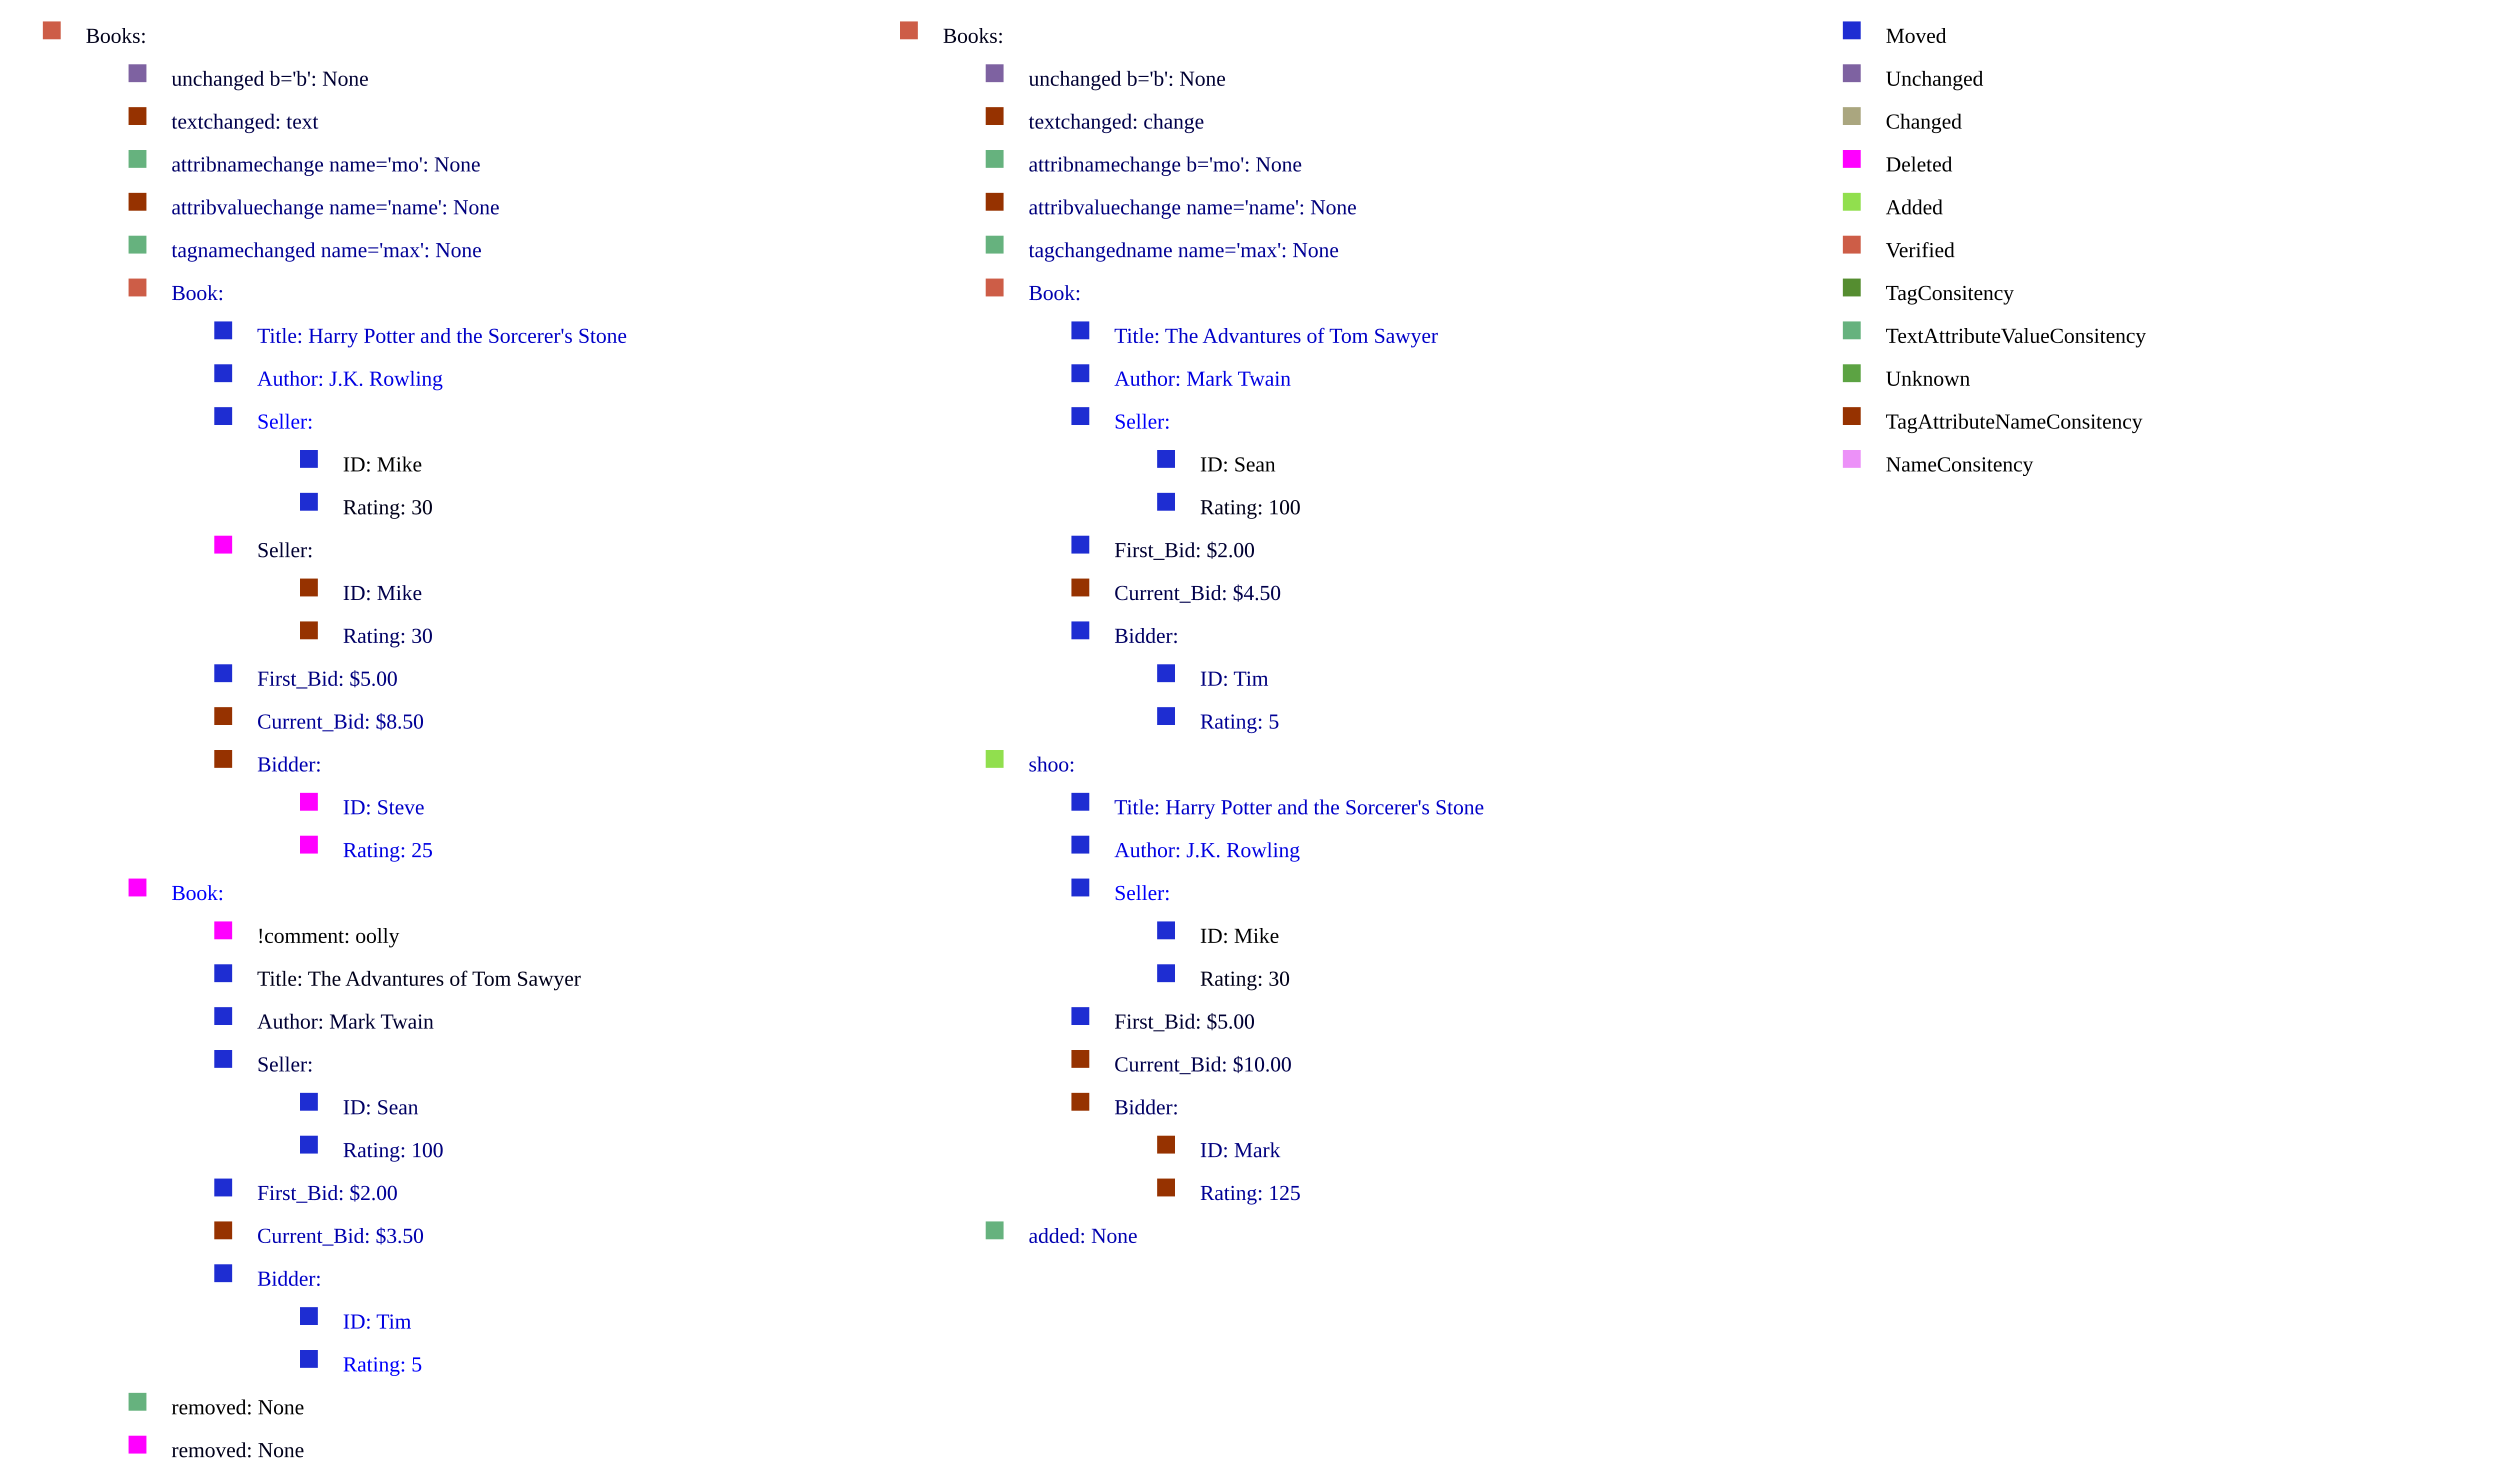
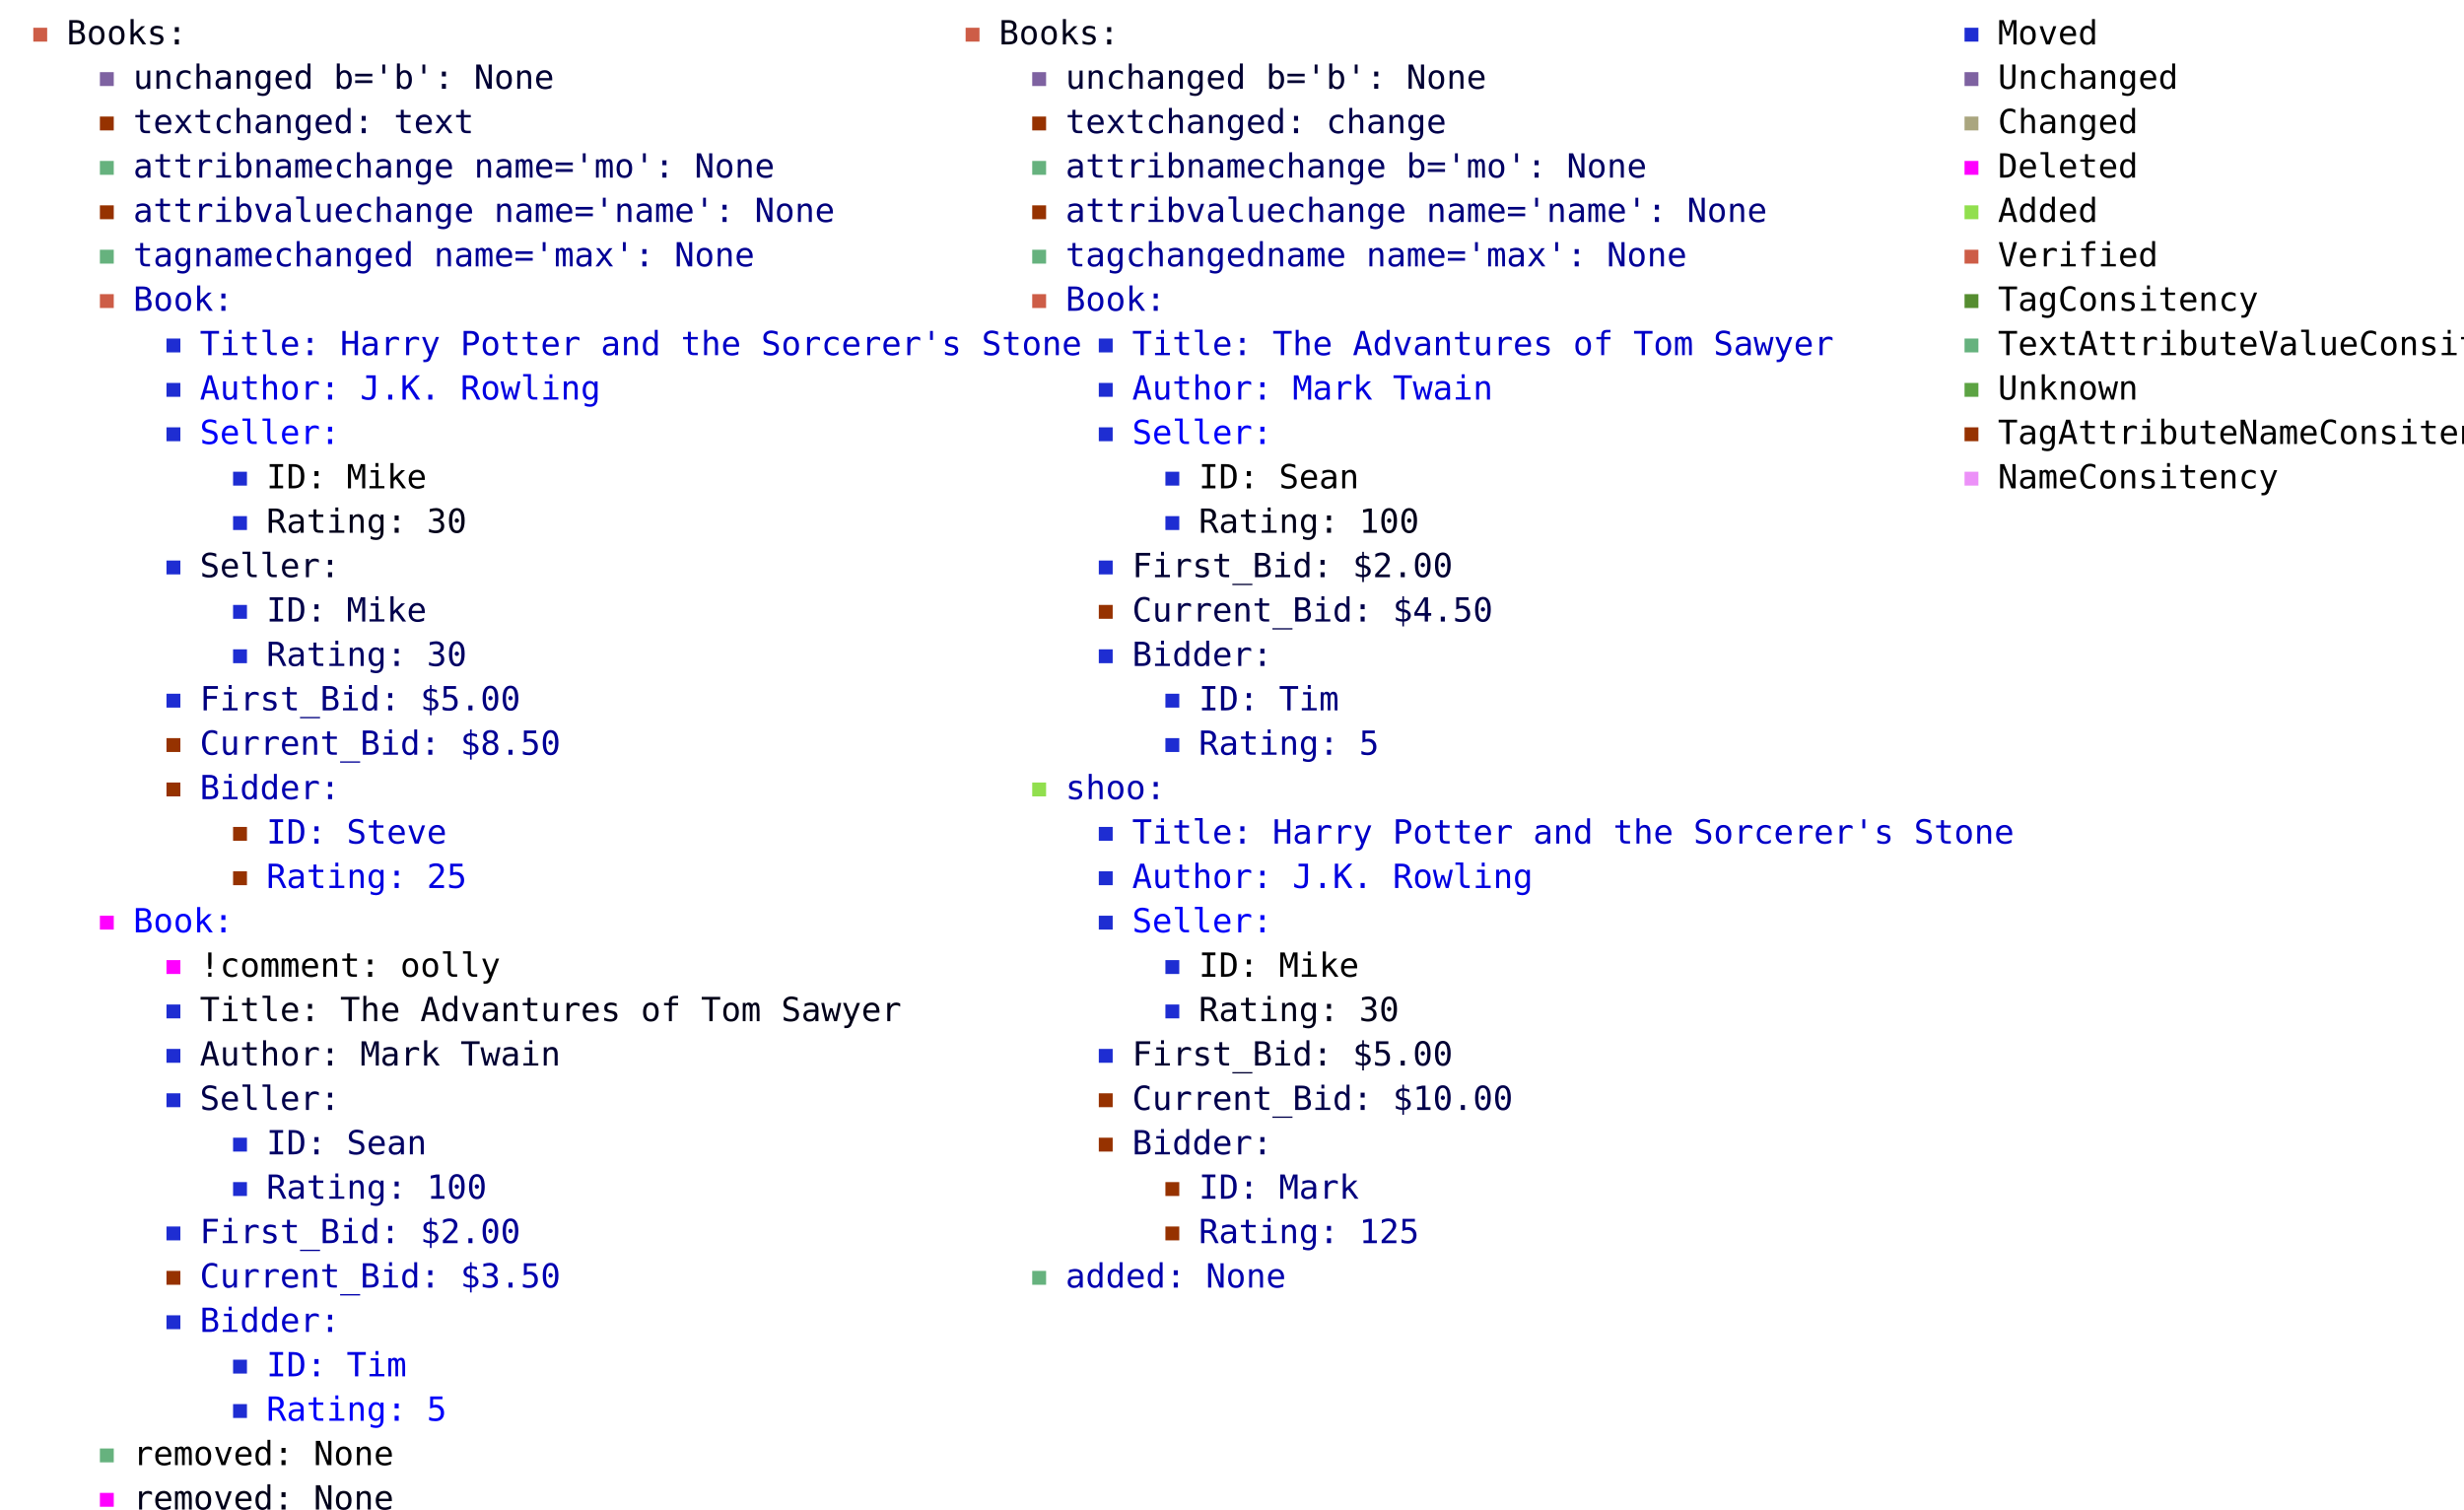
- <svg xmlns="http://www.w3.org/2000/svg" baseProfile="full" height="612.0" version="1.1" viewBox="0,0,350,204.0" width="1050">
+ <svg xmlns="http://www.w3.org/2000/svg" baseProfile="full" height="272.0" version="1.1" viewBox="0,0,444.0,272.0" width="444.0">
  <defs />
-   <svg baseProfile="full" height="100%" version="1.1" width="100%">
+   <svg baseProfile="full" height="100%" version="1.1" width="100%" x="0" y="0">
    <defs />
-     <text fill="rgb(0,0,25)" font-size="25%" x="12.0" y="6.0">Books: 
+     <text fill="rgb(0,0,25)" font-family="Consolas" font-size="6" x="12.0" y="8.0">Books: 
	</text>
-     <text fill="rgb(0,0,50)" font-size="25%" x="24.0" y="12.0">unchanged b='b': None</text>
-     <text fill="rgb(0,0,75)" font-size="25%" x="24.0" y="18.0">textchanged: text</text>
-     <text fill="rgb(0,0,100)" font-size="25%" x="24.0" y="24.0">attribnamechange name='mo': None</text>
-     <text fill="rgb(0,0,125)" font-size="25%" x="24.0" y="30.0">attribvaluechange name='name': None</text>
-     <text fill="rgb(0,0,150)" font-size="25%" x="24.0" y="36.0">tagnamechanged name='max': None</text>
-     <text fill="rgb(0,0,175)" font-size="25%" x="24.0" y="42.0">Book: 
+     <text fill="rgb(0,0,50)" font-family="Consolas" font-size="6" x="24.0" y="16.0">unchanged b='b': None</text>
+     <text fill="rgb(0,0,75)" font-family="Consolas" font-size="6" x="24.0" y="24.0">textchanged: text</text>
+     <text fill="rgb(0,0,100)" font-family="Consolas" font-size="6" x="24.0" y="32.0">attribnamechange name='mo': None</text>
+     <text fill="rgb(0,0,125)" font-family="Consolas" font-size="6" x="24.0" y="40.0">attribvaluechange name='name': None</text>
+     <text fill="rgb(0,0,150)" font-family="Consolas" font-size="6" x="24.0" y="48.0">tagnamechanged name='max': None</text>
+     <text fill="rgb(0,0,175)" font-family="Consolas" font-size="6" x="24.0" y="56.0">Book: 
	</text>
-     <text fill="rgb(0,0,200)" font-size="25%" x="36.0" y="48.0">Title: Harry Potter and the Sorcerer's Stone</text>
-     <text fill="rgb(0,0,225)" font-size="25%" x="36.0" y="54.0">Author: J.K. Rowling</text>
-     <text fill="rgb(0,0,250)" font-size="25%" x="36.0" y="60.0">Seller: 
+     <text fill="rgb(0,0,200)" font-family="Consolas" font-size="6" x="36.0" y="64.0">Title: Harry Potter and the Sorcerer's Stone</text>
+     <text fill="rgb(0,0,225)" font-family="Consolas" font-size="6" x="36.0" y="72.0">Author: J.K. Rowling</text>
+     <text fill="rgb(0,0,250)" font-family="Consolas" font-size="6" x="36.0" y="80.0">Seller: 
	    </text>
-     <text fill="rgb(0,0,0)" font-size="25%" x="48.0" y="66.0">ID: Mike</text>
-     <text fill="rgb(0,0,25)" font-size="25%" x="48.0" y="72.0">Rating: 30</text>
-     <text fill="rgb(0,0,50)" font-size="25%" x="36.0" y="78.0">Seller: 
+     <text fill="rgb(0,0,0)" font-family="Consolas" font-size="6" x="48.0" y="88.0">ID: Mike</text>
+     <text fill="rgb(0,0,25)" font-family="Consolas" font-size="6" x="48.0" y="96.0">Rating: 30</text>
+     <text fill="rgb(0,0,50)" font-family="Consolas" font-size="6" x="36.0" y="104.0">Seller: 
	    </text>
-     <text fill="rgb(0,0,75)" font-size="25%" x="48.0" y="84.0">ID: Mike</text>
-     <text fill="rgb(0,0,100)" font-size="25%" x="48.0" y="90.0">Rating: 30</text>
-     <text fill="rgb(0,0,125)" font-size="25%" x="36.0" y="96.0">First_Bid: $5.00</text>
-     <text fill="rgb(0,0,150)" font-size="25%" x="36.0" y="102.0">Current_Bid: $8.50</text>
-     <text fill="rgb(0,0,175)" font-size="25%" x="36.0" y="108.0">Bidder: 
+     <text fill="rgb(0,0,75)" font-family="Consolas" font-size="6" x="48.0" y="112.0">ID: Mike</text>
+     <text fill="rgb(0,0,100)" font-family="Consolas" font-size="6" x="48.0" y="120.0">Rating: 30</text>
+     <text fill="rgb(0,0,125)" font-family="Consolas" font-size="6" x="36.0" y="128.0">First_Bid: $5.00</text>
+     <text fill="rgb(0,0,150)" font-family="Consolas" font-size="6" x="36.0" y="136.0">Current_Bid: $8.50</text>
+     <text fill="rgb(0,0,175)" font-family="Consolas" font-size="6" x="36.0" y="144.0">Bidder: 
	    </text>
-     <text fill="rgb(0,0,200)" font-size="25%" x="48.0" y="114.0">ID: Steve</text>
-     <text fill="rgb(0,0,225)" font-size="25%" x="48.0" y="120.0">Rating: 25</text>
-     <text fill="rgb(0,0,250)" font-size="25%" x="24.0" y="126.0">Book: 
+     <text fill="rgb(0,0,200)" font-family="Consolas" font-size="6" x="48.0" y="152.0">ID: Steve</text>
+     <text fill="rgb(0,0,225)" font-family="Consolas" font-size="6" x="48.0" y="160.0">Rating: 25</text>
+     <text fill="rgb(0,0,250)" font-family="Consolas" font-size="6" x="24.0" y="168.0">Book: 
    </text>
-     <text fill="rgb(0,0,0)" font-size="25%" x="36.0" y="132.0">!comment:  oolly  </text>
-     <text fill="rgb(0,0,25)" font-size="25%" x="36.0" y="138.0">Title: The Advantures of Tom Sawyer</text>
-     <text fill="rgb(0,0,50)" font-size="25%" x="36.0" y="144.0">Author: Mark Twain</text>
-     <text fill="rgb(0,0,75)" font-size="25%" x="36.0" y="150.0">Seller: 
+     <text fill="rgb(0,0,0)" font-family="Consolas" font-size="6" x="36.0" y="176.0">!comment:  oolly  </text>
+     <text fill="rgb(0,0,25)" font-family="Consolas" font-size="6" x="36.0" y="184.0">Title: The Advantures of Tom Sawyer</text>
+     <text fill="rgb(0,0,50)" font-family="Consolas" font-size="6" x="36.0" y="192.0">Author: Mark Twain</text>
+     <text fill="rgb(0,0,75)" font-family="Consolas" font-size="6" x="36.0" y="200.0">Seller: 
	    </text>
-     <text fill="rgb(0,0,100)" font-size="25%" x="48.0" y="156.0">ID: Sean</text>
-     <text fill="rgb(0,0,125)" font-size="25%" x="48.0" y="162.0">Rating: 100</text>
-     <text fill="rgb(0,0,150)" font-size="25%" x="36.0" y="168.0">First_Bid: $2.00</text>
-     <text fill="rgb(0,0,175)" font-size="25%" x="36.0" y="174.0">Current_Bid: $3.50</text>
-     <text fill="rgb(0,0,200)" font-size="25%" x="36.0" y="180.0">Bidder: 
+     <text fill="rgb(0,0,100)" font-family="Consolas" font-size="6" x="48.0" y="208.0">ID: Sean</text>
+     <text fill="rgb(0,0,125)" font-family="Consolas" font-size="6" x="48.0" y="216.0">Rating: 100</text>
+     <text fill="rgb(0,0,150)" font-family="Consolas" font-size="6" x="36.0" y="224.0">First_Bid: $2.00</text>
+     <text fill="rgb(0,0,175)" font-family="Consolas" font-size="6" x="36.0" y="232.0">Current_Bid: $3.50</text>
+     <text fill="rgb(0,0,200)" font-family="Consolas" font-size="6" x="36.0" y="240.0">Bidder: 
	    </text>
-     <text fill="rgb(0,0,225)" font-size="25%" x="48.0" y="186.0">ID: Tim</text>
-     <text fill="rgb(0,0,250)" font-size="25%" x="48.0" y="192.0">Rating: 5</text>
-     <text fill="rgb(0,0,0)" font-size="25%" x="24.0" y="198.0">removed: None</text>
-     <text fill="rgb(0,0,25)" font-size="25%" x="24.0" y="204.0">removed: None</text>
-     <rect fill="rgb(205,93,71)" height="2.5" width="2.5" x="6.0" y="3.0" />
-     <rect fill="rgb(126,98,161)" height="2.5" width="2.5" x="18.0" y="9.0" />
-     <rect fill="rgb(150,50,0)" height="2.5" width="2.5" x="18.0" y="15.0" />
-     <rect fill="rgb(102,178,126)" height="2.5" width="2.5" x="18.0" y="21.0" />
-     <rect fill="rgb(150,50,0)" height="2.5" width="2.5" x="18.0" y="27.0" />
-     <rect fill="rgb(102,178,126)" height="2.5" width="2.5" x="18.0" y="33.0" />
-     <rect fill="rgb(205,93,71)" height="2.5" width="2.5" x="18.0" y="39.0" />
-     <rect fill="rgb(30,45,210)" height="2.5" width="2.5" x="30.0" y="45.0" />
-     <rect fill="rgb(30,45,210)" height="2.5" width="2.5" x="30.0" y="51.0" />
-     <rect fill="rgb(30,45,210)" height="2.5" width="2.5" x="30.0" y="57.0" />
-     <rect fill="rgb(30,45,210)" height="2.5" width="2.5" x="42.0" y="63.0" />
-     <rect fill="rgb(30,45,210)" height="2.5" width="2.5" x="42.0" y="69.0" />
-     <rect fill="rgb(255,0,255)" height="2.5" width="2.5" x="30.0" y="75.0" />
-     <rect fill="rgb(150,50,0)" height="2.5" width="2.5" x="42.0" y="81.0" />
-     <rect fill="rgb(150,50,0)" height="2.5" width="2.5" x="42.0" y="87.0" />
-     <rect fill="rgb(30,45,210)" height="2.5" width="2.5" x="30.0" y="93.0" />
-     <rect fill="rgb(150,50,0)" height="2.5" width="2.5" x="30.0" y="99.0" />
-     <rect fill="rgb(150,50,0)" height="2.5" width="2.5" x="30.0" y="105.0" />
-     <rect fill="rgb(255,0,255)" height="2.5" width="2.5" x="42.0" y="111.0" />
-     <rect fill="rgb(255,0,255)" height="2.5" width="2.5" x="42.0" y="117.0" />
-     <rect fill="rgb(255,0,255)" height="2.5" width="2.5" x="18.0" y="123.0" />
-     <rect fill="rgb(255,0,255)" height="2.5" width="2.5" x="30.0" y="129.0" />
-     <rect fill="rgb(30,45,210)" height="2.5" width="2.5" x="30.0" y="135.0" />
-     <rect fill="rgb(30,45,210)" height="2.5" width="2.5" x="30.0" y="141.0" />
-     <rect fill="rgb(30,45,210)" height="2.5" width="2.5" x="30.0" y="147.0" />
-     <rect fill="rgb(30,45,210)" height="2.5" width="2.5" x="42.0" y="153.0" />
-     <rect fill="rgb(30,45,210)" height="2.5" width="2.5" x="42.0" y="159.0" />
+     <text fill="rgb(0,0,225)" font-family="Consolas" font-size="6" x="48.0" y="248.0">ID: Tim</text>
+     <text fill="rgb(0,0,250)" font-family="Consolas" font-size="6" x="48.0" y="256.0">Rating: 5</text>
+     <text fill="rgb(0,0,0)" font-family="Consolas" font-size="6" x="24.0" y="264.0">removed: None</text>
+     <text fill="rgb(0,0,25)" font-family="Consolas" font-size="6" x="24.0" y="272.0">removed: None</text>
+     <rect fill="rgb(205,93,71)" height="2.5" width="2.5" x="6.0" y="5.0" />
+     <rect fill="rgb(126,98,161)" height="2.5" width="2.5" x="18.0" y="13.0" />
+     <rect fill="rgb(150,50,0)" height="2.5" width="2.5" x="18.0" y="21.0" />
+     <rect fill="rgb(102,178,126)" height="2.5" width="2.5" x="18.0" y="29.0" />
+     <rect fill="rgb(150,50,0)" height="2.5" width="2.5" x="18.0" y="37.0" />
+     <rect fill="rgb(102,178,126)" height="2.5" width="2.5" x="18.0" y="45.0" />
+     <rect fill="rgb(205,93,71)" height="2.5" width="2.5" x="18.0" y="53.0" />
+     <rect fill="rgb(30,45,210)" height="2.5" width="2.5" x="30.0" y="61.0" />
+     <rect fill="rgb(30,45,210)" height="2.5" width="2.5" x="30.0" y="69.0" />
+     <rect fill="rgb(30,45,210)" height="2.5" width="2.5" x="30.0" y="77.0" />
+     <rect fill="rgb(30,45,210)" height="2.5" width="2.5" x="42.0" y="85.0" />
+     <rect fill="rgb(30,45,210)" height="2.5" width="2.5" x="42.0" y="93.0" />
+     <rect fill="rgb(30,45,210)" height="2.5" width="2.5" x="30.0" y="101.0" />
+     <rect fill="rgb(30,45,210)" height="2.5" width="2.5" x="42.0" y="109.0" />
+     <rect fill="rgb(30,45,210)" height="2.5" width="2.5" x="42.0" y="117.0" />
+     <rect fill="rgb(30,45,210)" height="2.5" width="2.5" x="30.0" y="125.0" />
+     <rect fill="rgb(150,50,0)" height="2.5" width="2.5" x="30.0" y="133.0" />
+     <rect fill="rgb(150,50,0)" height="2.5" width="2.5" x="30.0" y="141.0" />
+     <rect fill="rgb(150,50,0)" height="2.5" width="2.5" x="42.0" y="149.0" />
+     <rect fill="rgb(150,50,0)" height="2.5" width="2.5" x="42.0" y="157.0" />
+     <rect fill="rgb(255,0,255)" height="2.5" width="2.5" x="18.0" y="165.0" />
+     <rect fill="rgb(255,0,255)" height="2.5" width="2.5" x="30.0" y="173.0" />
+     <rect fill="rgb(30,45,210)" height="2.5" width="2.5" x="30.0" y="181.0" />
+     <rect fill="rgb(30,45,210)" height="2.5" width="2.5" x="30.0" y="189.0" />
+     <rect fill="rgb(30,45,210)" height="2.5" width="2.5" x="30.0" y="197.0" />
+     <rect fill="rgb(30,45,210)" height="2.5" width="2.5" x="42.0" y="205.0" />
+     <rect fill="rgb(30,45,210)" height="2.5" width="2.5" x="42.0" y="213.0" />
+     <rect fill="rgb(30,45,210)" height="2.5" width="2.5" x="30.0" y="221.0" />
+     <rect fill="rgb(150,50,0)" height="2.5" width="2.5" x="30.0" y="229.0" />
+     <rect fill="rgb(30,45,210)" height="2.5" width="2.5" x="30.0" y="237.0" />
+     <rect fill="rgb(30,45,210)" height="2.5" width="2.5" x="42.0" y="245.0" />
+     <rect fill="rgb(30,45,210)" height="2.5" width="2.5" x="42.0" y="253.0" />
+     <rect fill="rgb(102,178,126)" height="2.5" width="2.5" x="18.0" y="261.0" />
+     <rect fill="rgb(255,0,255)" height="2.5" width="2.5" x="18.0" y="269.0" />
+   </svg>
+   <svg baseProfile="full" height="100%" version="1.1" width="100%" x="168.0" y="0">
+     <defs />
+     <text fill="rgb(0,0,25)" font-family="Consolas" font-size="6" x="12.0" y="8.0">Books: 
+ 	</text>
+     <text fill="rgb(0,0,50)" font-family="Consolas" font-size="6" x="24.0" y="16.0">unchanged b='b': None</text>
+     <text fill="rgb(0,0,75)" font-family="Consolas" font-size="6" x="24.0" y="24.0">textchanged: change</text>
+     <text fill="rgb(0,0,100)" font-family="Consolas" font-size="6" x="24.0" y="32.0">attribnamechange b='mo': None</text>
+     <text fill="rgb(0,0,125)" font-family="Consolas" font-size="6" x="24.0" y="40.0">attribvaluechange name='name': None</text>
+     <text fill="rgb(0,0,150)" font-family="Consolas" font-size="6" x="24.0" y="48.0">tagchangedname name='max': None</text>
+     <text fill="rgb(0,0,175)" font-family="Consolas" font-size="6" x="24.0" y="56.0">Book: 
+ 	</text>
+     <text fill="rgb(0,0,200)" font-family="Consolas" font-size="6" x="36.0" y="64.0">Title: The Advantures of Tom Sawyer</text>
+     <text fill="rgb(0,0,225)" font-family="Consolas" font-size="6" x="36.0" y="72.0">Author: Mark Twain</text>
+     <text fill="rgb(0,0,250)" font-family="Consolas" font-size="6" x="36.0" y="80.0">Seller: 
+ 	    </text>
+     <text fill="rgb(0,0,0)" font-family="Consolas" font-size="6" x="48.0" y="88.0">ID: Sean</text>
+     <text fill="rgb(0,0,25)" font-family="Consolas" font-size="6" x="48.0" y="96.0">Rating: 100</text>
+     <text fill="rgb(0,0,50)" font-family="Consolas" font-size="6" x="36.0" y="104.0">First_Bid: $2.00</text>
+     <text fill="rgb(0,0,75)" font-family="Consolas" font-size="6" x="36.0" y="112.0">Current_Bid: $4.50</text>
+     <text fill="rgb(0,0,100)" font-family="Consolas" font-size="6" x="36.0" y="120.0">Bidder: 
+ 	    </text>
+     <text fill="rgb(0,0,125)" font-family="Consolas" font-size="6" x="48.0" y="128.0">ID: Tim</text>
+     <text fill="rgb(0,0,150)" font-family="Consolas" font-size="6" x="48.0" y="136.0">Rating: 5</text>
+     <text fill="rgb(0,0,175)" font-family="Consolas" font-size="6" x="24.0" y="144.0">shoo: 
+ 	</text>
+     <text fill="rgb(0,0,200)" font-family="Consolas" font-size="6" x="36.0" y="152.0">Title: Harry Potter and the Sorcerer's Stone</text>
+     <text fill="rgb(0,0,225)" font-family="Consolas" font-size="6" x="36.0" y="160.0">Author: J.K. Rowling</text>
+     <text fill="rgb(0,0,250)" font-family="Consolas" font-size="6" x="36.0" y="168.0">Seller: 
+ 	    </text>
+     <text fill="rgb(0,0,0)" font-family="Consolas" font-size="6" x="48.0" y="176.0">ID: Mike</text>
+     <text fill="rgb(0,0,25)" font-family="Consolas" font-size="6" x="48.0" y="184.0">Rating: 30</text>
+     <text fill="rgb(0,0,50)" font-family="Consolas" font-size="6" x="36.0" y="192.0">First_Bid: $5.00</text>
+     <text fill="rgb(0,0,75)" font-family="Consolas" font-size="6" x="36.0" y="200.0">Current_Bid: $10.00</text>
+     <text fill="rgb(0,0,100)" font-family="Consolas" font-size="6" x="36.0" y="208.0">Bidder: 
+ 	    </text>
+     <text fill="rgb(0,0,125)" font-family="Consolas" font-size="6" x="48.0" y="216.0">ID: Mark</text>
+     <text fill="rgb(0,0,150)" font-family="Consolas" font-size="6" x="48.0" y="224.0">Rating: 125</text>
+     <text fill="rgb(0,0,175)" font-family="Consolas" font-size="6" x="24.0" y="232.0">added: None</text>
+     <rect fill="rgb(205,93,71)" height="2.5" width="2.5" x="6.0" y="5.0" />
+     <rect fill="rgb(126,98,161)" height="2.5" width="2.5" x="18.0" y="13.0" />
+     <rect fill="rgb(150,50,0)" height="2.5" width="2.5" x="18.0" y="21.0" />
+     <rect fill="rgb(102,178,126)" height="2.5" width="2.5" x="18.0" y="29.0" />
+     <rect fill="rgb(150,50,0)" height="2.5" width="2.5" x="18.0" y="37.0" />
+     <rect fill="rgb(102,178,126)" height="2.5" width="2.5" x="18.0" y="45.0" />
+     <rect fill="rgb(205,93,71)" height="2.5" width="2.5" x="18.0" y="53.0" />
+     <rect fill="rgb(30,45,210)" height="2.5" width="2.5" x="30.0" y="61.0" />
+     <rect fill="rgb(30,45,210)" height="2.5" width="2.5" x="30.0" y="69.0" />
+     <rect fill="rgb(30,45,210)" height="2.5" width="2.5" x="30.0" y="77.0" />
+     <rect fill="rgb(30,45,210)" height="2.5" width="2.5" x="42.0" y="85.0" />
+     <rect fill="rgb(30,45,210)" height="2.5" width="2.5" x="42.0" y="93.0" />
+     <rect fill="rgb(30,45,210)" height="2.5" width="2.5" x="30.0" y="101.0" />
+     <rect fill="rgb(150,50,0)" height="2.5" width="2.5" x="30.0" y="109.0" />
+     <rect fill="rgb(30,45,210)" height="2.5" width="2.5" x="30.0" y="117.0" />
+     <rect fill="rgb(30,45,210)" height="2.5" width="2.5" x="42.0" y="125.0" />
+     <rect fill="rgb(30,45,210)" height="2.5" width="2.5" x="42.0" y="133.0" />
+     <rect fill="rgb(145,223,78)" height="2.5" width="2.5" x="18.0" y="141.0" />
+     <rect fill="rgb(30,45,210)" height="2.5" width="2.5" x="30.0" y="149.0" />
+     <rect fill="rgb(30,45,210)" height="2.5" width="2.5" x="30.0" y="157.0" />
    <rect fill="rgb(30,45,210)" height="2.5" width="2.5" x="30.0" y="165.0" />
-     <rect fill="rgb(150,50,0)" height="2.5" width="2.5" x="30.0" y="171.0" />
-     <rect fill="rgb(30,45,210)" height="2.5" width="2.5" x="30.0" y="177.0" />
-     <rect fill="rgb(30,45,210)" height="2.5" width="2.5" x="42.0" y="183.0" />
-     <rect fill="rgb(30,45,210)" height="2.5" width="2.5" x="42.0" y="189.0" />
-     <rect fill="rgb(102,178,126)" height="2.5" width="2.5" x="18.0" y="195.0" />
-     <rect fill="rgb(255,0,255)" height="2.5" width="2.5" x="18.0" y="201.0" />
+     <rect fill="rgb(30,45,210)" height="2.5" width="2.5" x="42.0" y="173.0" />
+     <rect fill="rgb(30,45,210)" height="2.5" width="2.5" x="42.0" y="181.0" />
+     <rect fill="rgb(30,45,210)" height="2.5" width="2.5" x="30.0" y="189.0" />
+     <rect fill="rgb(150,50,0)" height="2.5" width="2.5" x="30.0" y="197.0" />
+     <rect fill="rgb(150,50,0)" height="2.5" width="2.5" x="30.0" y="205.0" />
+     <rect fill="rgb(150,50,0)" height="2.5" width="2.5" x="42.0" y="213.0" />
+     <rect fill="rgb(150,50,0)" height="2.5" width="2.5" x="42.0" y="221.0" />
+     <rect fill="rgb(102,178,126)" height="2.5" width="2.5" x="18.0" y="229.0" />
  </svg>
-   <svg baseProfile="full" height="100%" version="1.1" width="100%" x="120.0" y="0">
+   <svg baseProfile="full" height="100%" version="1.1" width="100%" x="336.0" y="0">
    <defs />
-     <text fill="rgb(0,0,25)" font-size="25%" x="12.0" y="6.0">Books: 
- 	</text>
-     <text fill="rgb(0,0,50)" font-size="25%" x="24.0" y="12.0">unchanged b='b': None</text>
-     <text fill="rgb(0,0,75)" font-size="25%" x="24.0" y="18.0">textchanged: change</text>
-     <text fill="rgb(0,0,100)" font-size="25%" x="24.0" y="24.0">attribnamechange b='mo': None</text>
-     <text fill="rgb(0,0,125)" font-size="25%" x="24.0" y="30.0">attribvaluechange name='name': None</text>
-     <text fill="rgb(0,0,150)" font-size="25%" x="24.0" y="36.0">tagchangedname name='max': None</text>
-     <text fill="rgb(0,0,175)" font-size="25%" x="24.0" y="42.0">Book: 
- 	</text>
-     <text fill="rgb(0,0,200)" font-size="25%" x="36.0" y="48.0">Title: The Advantures of Tom Sawyer</text>
-     <text fill="rgb(0,0,225)" font-size="25%" x="36.0" y="54.0">Author: Mark Twain</text>
-     <text fill="rgb(0,0,250)" font-size="25%" x="36.0" y="60.0">Seller: 
- 	    </text>
-     <text fill="rgb(0,0,0)" font-size="25%" x="48.0" y="66.0">ID: Sean</text>
-     <text fill="rgb(0,0,25)" font-size="25%" x="48.0" y="72.0">Rating: 100</text>
-     <text fill="rgb(0,0,50)" font-size="25%" x="36.0" y="78.0">First_Bid: $2.00</text>
-     <text fill="rgb(0,0,75)" font-size="25%" x="36.0" y="84.0">Current_Bid: $4.50</text>
-     <text fill="rgb(0,0,100)" font-size="25%" x="36.0" y="90.0">Bidder: 
- 	    </text>
-     <text fill="rgb(0,0,125)" font-size="25%" x="48.0" y="96.0">ID: Tim</text>
-     <text fill="rgb(0,0,150)" font-size="25%" x="48.0" y="102.0">Rating: 5</text>
-     <text fill="rgb(0,0,175)" font-size="25%" x="24.0" y="108.0">shoo: 
- 	</text>
-     <text fill="rgb(0,0,200)" font-size="25%" x="36.0" y="114.0">Title: Harry Potter and the Sorcerer's Stone</text>
-     <text fill="rgb(0,0,225)" font-size="25%" x="36.0" y="120.0">Author: J.K. Rowling</text>
-     <text fill="rgb(0,0,250)" font-size="25%" x="36.0" y="126.0">Seller: 
- 	    </text>
-     <text fill="rgb(0,0,0)" font-size="25%" x="48.0" y="132.0">ID: Mike</text>
-     <text fill="rgb(0,0,25)" font-size="25%" x="48.0" y="138.0">Rating: 30</text>
-     <text fill="rgb(0,0,50)" font-size="25%" x="36.0" y="144.0">First_Bid: $5.00</text>
-     <text fill="rgb(0,0,75)" font-size="25%" x="36.0" y="150.0">Current_Bid: $10.00</text>
-     <text fill="rgb(0,0,100)" font-size="25%" x="36.0" y="156.0">Bidder: 
- 	    </text>
-     <text fill="rgb(0,0,125)" font-size="25%" x="48.0" y="162.0">ID: Mark</text>
-     <text fill="rgb(0,0,150)" font-size="25%" x="48.0" y="168.0">Rating: 125</text>
-     <text fill="rgb(0,0,175)" font-size="25%" x="24.0" y="174.0">added: None</text>
-     <rect fill="rgb(205,93,71)" height="2.5" width="2.5" x="6.0" y="3.0" />
-     <rect fill="rgb(126,98,161)" height="2.5" width="2.5" x="18.0" y="9.0" />
-     <rect fill="rgb(150,50,0)" height="2.5" width="2.5" x="18.0" y="15.0" />
-     <rect fill="rgb(102,178,126)" height="2.5" width="2.5" x="18.0" y="21.0" />
-     <rect fill="rgb(150,50,0)" height="2.5" width="2.5" x="18.0" y="27.0" />
-     <rect fill="rgb(102,178,126)" height="2.5" width="2.5" x="18.0" y="33.0" />
-     <rect fill="rgb(205,93,71)" height="2.5" width="2.5" x="18.0" y="39.0" />
-     <rect fill="rgb(30,45,210)" height="2.5" width="2.5" x="30.0" y="45.0" />
-     <rect fill="rgb(30,45,210)" height="2.5" width="2.5" x="30.0" y="51.0" />
-     <rect fill="rgb(30,45,210)" height="2.5" width="2.5" x="30.0" y="57.0" />
-     <rect fill="rgb(30,45,210)" height="2.5" width="2.5" x="42.0" y="63.0" />
-     <rect fill="rgb(30,45,210)" height="2.5" width="2.5" x="42.0" y="69.0" />
-     <rect fill="rgb(30,45,210)" height="2.5" width="2.5" x="30.0" y="75.0" />
-     <rect fill="rgb(150,50,0)" height="2.5" width="2.5" x="30.0" y="81.0" />
-     <rect fill="rgb(30,45,210)" height="2.5" width="2.5" x="30.0" y="87.0" />
-     <rect fill="rgb(30,45,210)" height="2.5" width="2.5" x="42.0" y="93.0" />
-     <rect fill="rgb(30,45,210)" height="2.5" width="2.5" x="42.0" y="99.0" />
-     <rect fill="rgb(145,223,78)" height="2.5" width="2.5" x="18.0" y="105.0" />
-     <rect fill="rgb(30,45,210)" height="2.5" width="2.5" x="30.0" y="111.0" />
-     <rect fill="rgb(30,45,210)" height="2.5" width="2.5" x="30.0" y="117.0" />
-     <rect fill="rgb(30,45,210)" height="2.5" width="2.5" x="30.0" y="123.0" />
-     <rect fill="rgb(30,45,210)" height="2.5" width="2.5" x="42.0" y="129.0" />
-     <rect fill="rgb(30,45,210)" height="2.5" width="2.5" x="42.0" y="135.0" />
-     <rect fill="rgb(30,45,210)" height="2.5" width="2.5" x="30.0" y="141.0" />
-     <rect fill="rgb(150,50,0)" height="2.5" width="2.5" x="30.0" y="147.0" />
-     <rect fill="rgb(150,50,0)" height="2.5" width="2.5" x="30.0" y="153.0" />
-     <rect fill="rgb(150,50,0)" height="2.5" width="2.5" x="42.0" y="159.0" />
-     <rect fill="rgb(150,50,0)" height="2.5" width="2.5" x="42.0" y="165.0" />
-     <rect fill="rgb(102,178,126)" height="2.5" width="2.5" x="18.0" y="171.0" />
-   </svg>
-   <svg baseProfile="full" height="100%" version="1.1" width="100%" x="240.0" y="0">
-     <defs />
-     <text fill="rgb(0,0,0)" font-size="25%" x="24.0" y="6.0">Moved</text>
-     <rect fill="rgb(30,45,210)" height="2.5" width="2.5" x="18.0" y="3.0" />
-     <text fill="rgb(0,0,0)" font-size="25%" x="24.0" y="12.0">Unchanged</text>
-     <rect fill="rgb(126,98,161)" height="2.5" width="2.5" x="18.0" y="9.0" />
-     <text fill="rgb(0,0,0)" font-size="25%" x="24.0" y="18.0">Changed</text>
-     <rect fill="rgb(170,166,127)" height="2.5" width="2.5" x="18.0" y="15.0" />
-     <text fill="rgb(0,0,0)" font-size="25%" x="24.0" y="24.0">Deleted</text>
-     <rect fill="rgb(255,0,255)" height="2.5" width="2.5" x="18.0" y="21.0" />
-     <text fill="rgb(0,0,0)" font-size="25%" x="24.0" y="30.0">Added</text>
-     <rect fill="rgb(145,223,78)" height="2.5" width="2.5" x="18.0" y="27.0" />
-     <text fill="rgb(0,0,0)" font-size="25%" x="24.0" y="36.0">Verified</text>
-     <rect fill="rgb(205,93,71)" height="2.5" width="2.5" x="18.0" y="33.0" />
-     <text fill="rgb(0,0,0)" font-size="25%" x="24.0" y="42.0">TagConsitency</text>
-     <rect fill="rgb(85,141,48)" height="2.5" width="2.5" x="18.0" y="39.0" />
-     <text fill="rgb(0,0,0)" font-size="25%" x="24.0" y="48.0">TextAttributeValueConsitency</text>
-     <rect fill="rgb(102,178,126)" height="2.5" width="2.5" x="18.0" y="45.0" />
-     <text fill="rgb(0,0,0)" font-size="25%" x="24.0" y="54.0">Unknown</text>
-     <rect fill="rgb(92,163,67)" height="2.5" width="2.5" x="18.0" y="51.0" />
-     <text fill="rgb(0,0,0)" font-size="25%" x="24.0" y="60.0">TagAttributeNameConsitency</text>
-     <rect fill="rgb(150,50,0)" height="2.5" width="2.5" x="18.0" y="57.0" />
-     <text fill="rgb(0,0,0)" font-size="25%" x="24.0" y="66.0">NameConsitency</text>
-     <rect fill="rgb(236,145,248)" height="2.5" width="2.5" x="18.0" y="63.0" />
+     <text fill="rgb(0,0,0)" font-family="Consolas" font-size="6" x="24.0" y="8.0">Moved</text>
+     <rect fill="rgb(30,45,210)" height="2.5" width="2.5" x="18.0" y="5.0" />
+     <text fill="rgb(0,0,0)" font-family="Consolas" font-size="6" x="24.0" y="16.0">Unchanged</text>
+     <rect fill="rgb(126,98,161)" height="2.5" width="2.5" x="18.0" y="13.0" />
+     <text fill="rgb(0,0,0)" font-family="Consolas" font-size="6" x="24.0" y="24.0">Changed</text>
+     <rect fill="rgb(170,166,127)" height="2.5" width="2.5" x="18.0" y="21.0" />
+     <text fill="rgb(0,0,0)" font-family="Consolas" font-size="6" x="24.0" y="32.0">Deleted</text>
+     <rect fill="rgb(255,0,255)" height="2.5" width="2.5" x="18.0" y="29.0" />
+     <text fill="rgb(0,0,0)" font-family="Consolas" font-size="6" x="24.0" y="40.0">Added</text>
+     <rect fill="rgb(145,223,78)" height="2.5" width="2.5" x="18.0" y="37.0" />
+     <text fill="rgb(0,0,0)" font-family="Consolas" font-size="6" x="24.0" y="48.0">Verified</text>
+     <rect fill="rgb(205,93,71)" height="2.5" width="2.5" x="18.0" y="45.0" />
+     <text fill="rgb(0,0,0)" font-family="Consolas" font-size="6" x="24.0" y="56.0">TagConsitency</text>
+     <rect fill="rgb(85,141,48)" height="2.5" width="2.5" x="18.0" y="53.0" />
+     <text fill="rgb(0,0,0)" font-family="Consolas" font-size="6" x="24.0" y="64.0">TextAttributeValueConsitency</text>
+     <rect fill="rgb(102,178,126)" height="2.5" width="2.5" x="18.0" y="61.0" />
+     <text fill="rgb(0,0,0)" font-family="Consolas" font-size="6" x="24.0" y="72.0">Unknown</text>
+     <rect fill="rgb(92,163,67)" height="2.5" width="2.5" x="18.0" y="69.0" />
+     <text fill="rgb(0,0,0)" font-family="Consolas" font-size="6" x="24.0" y="80.0">TagAttributeNameConsitency</text>
+     <rect fill="rgb(150,50,0)" height="2.5" width="2.5" x="18.0" y="77.0" />
+     <text fill="rgb(0,0,0)" font-family="Consolas" font-size="6" x="24.0" y="88.0">NameConsitency</text>
+     <rect fill="rgb(236,145,248)" height="2.5" width="2.5" x="18.0" y="85.0" />
  </svg>
</svg>
